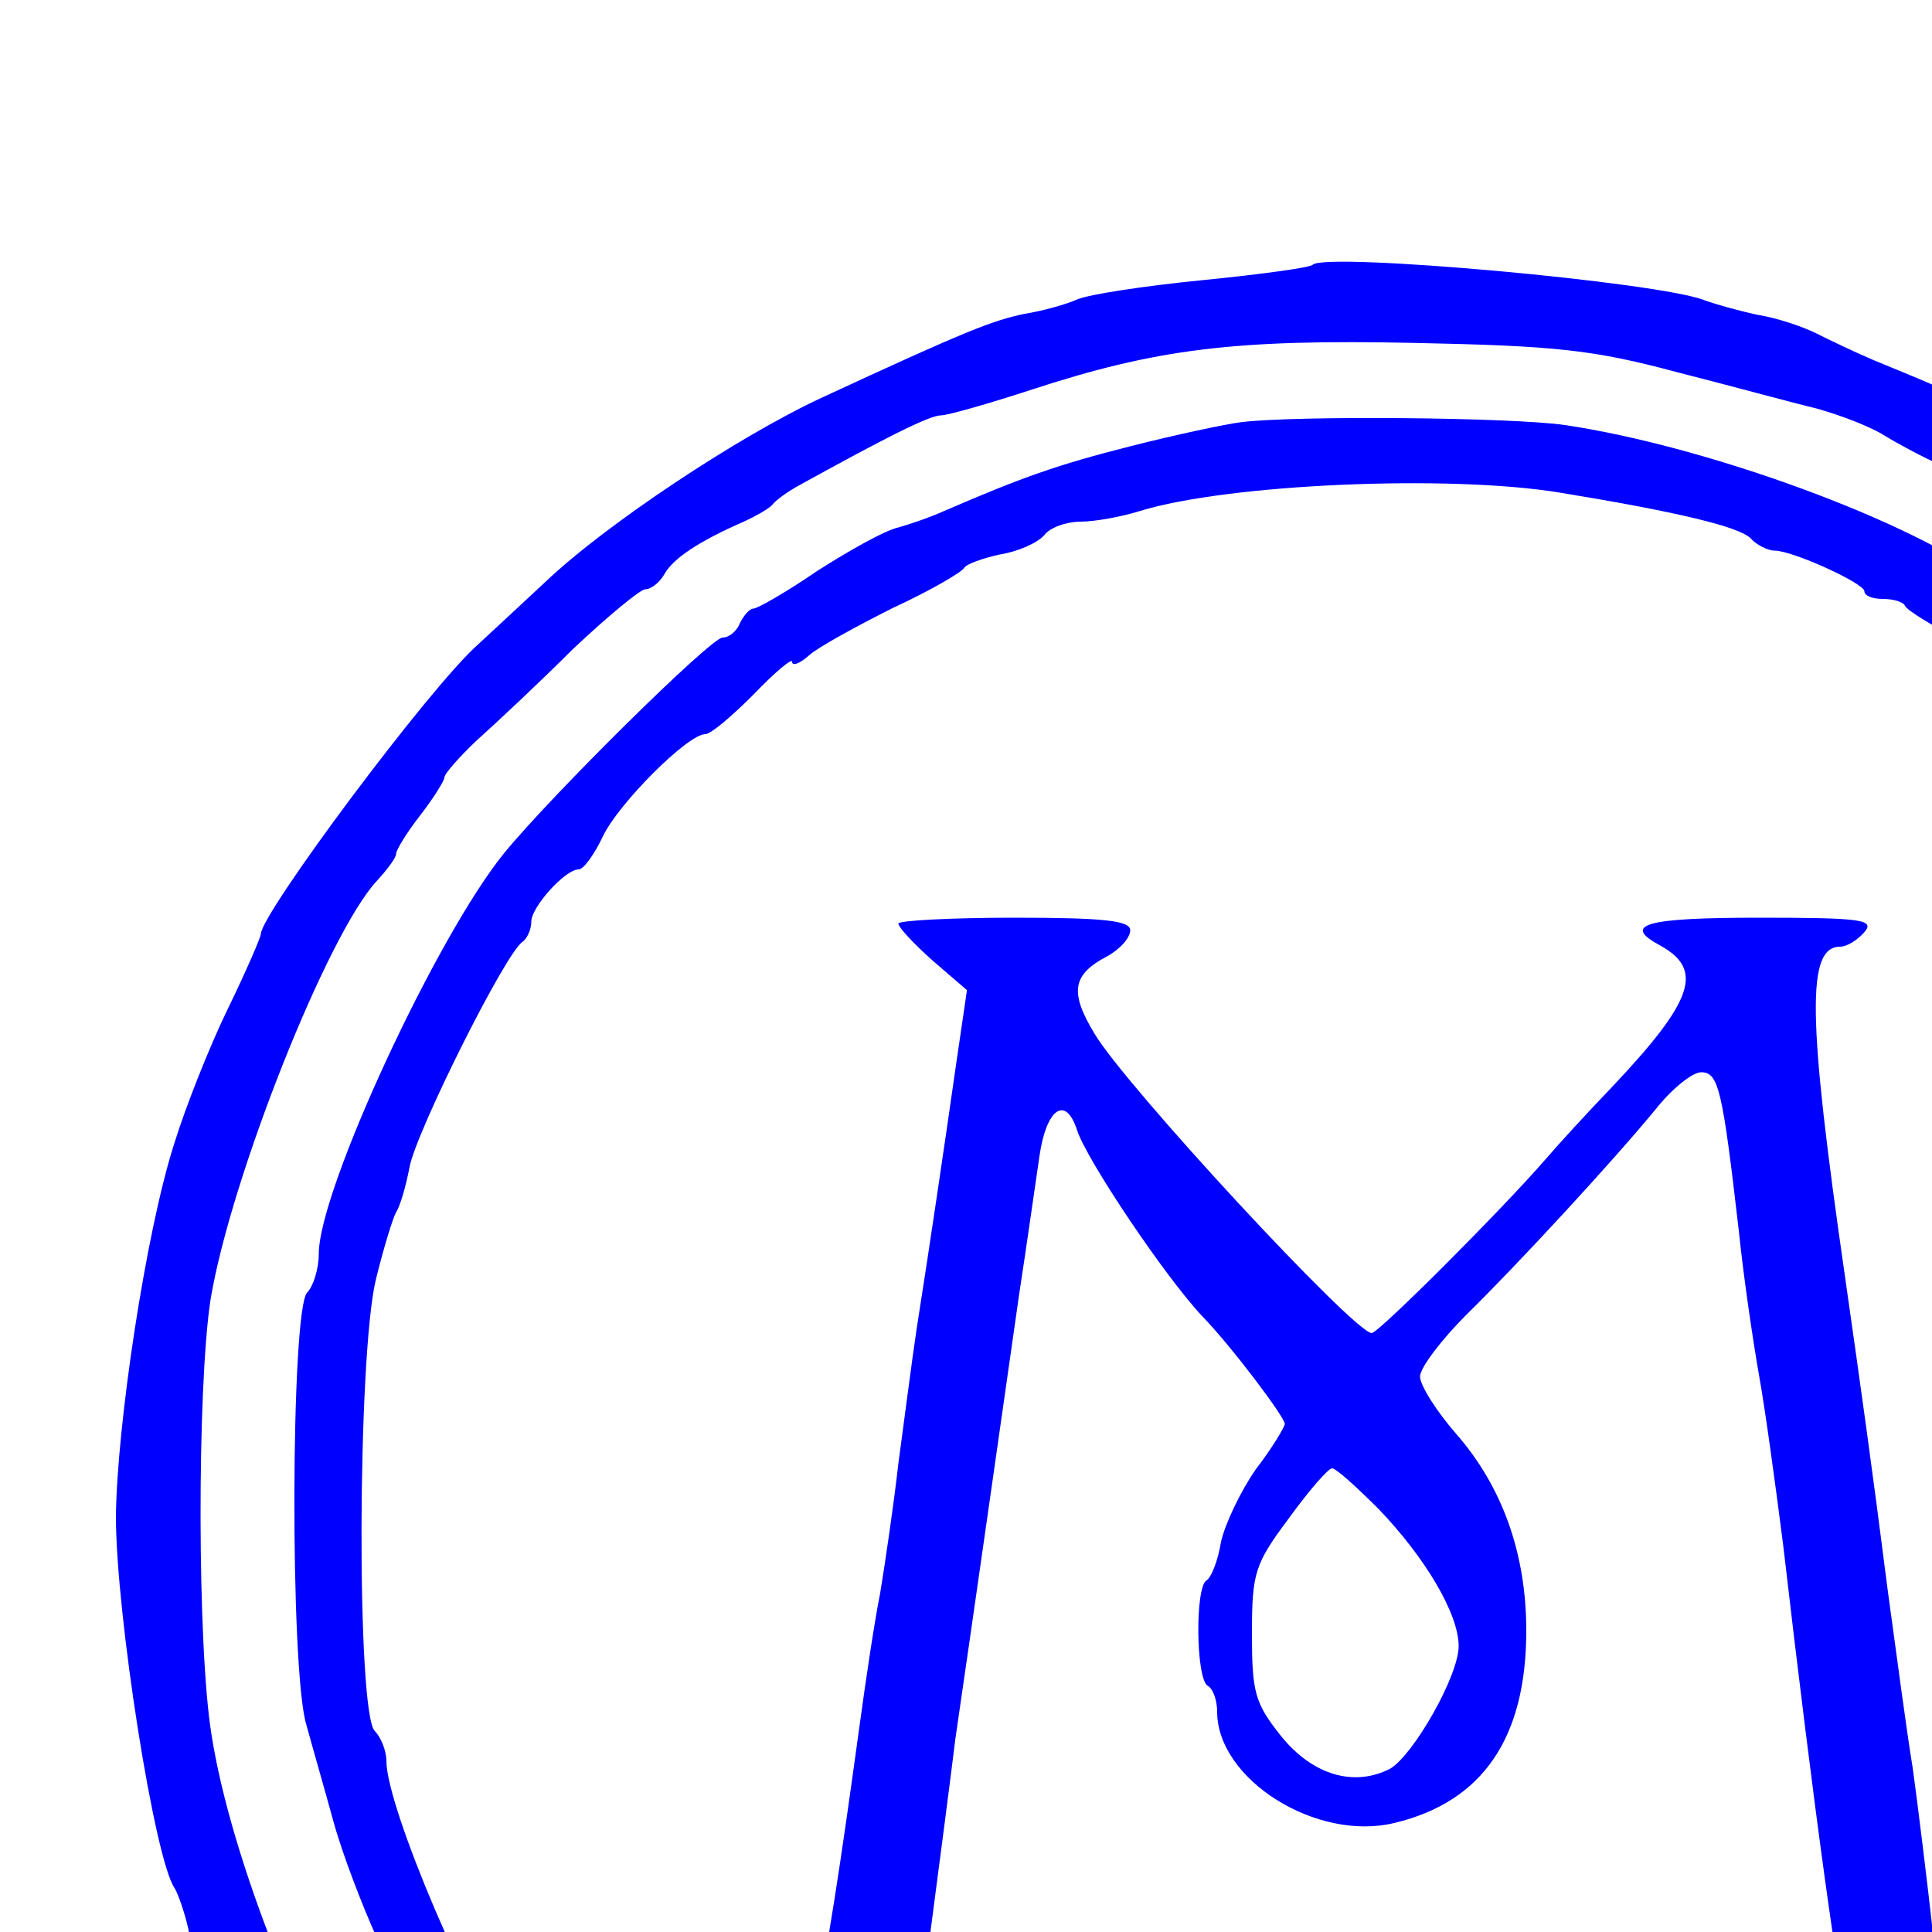
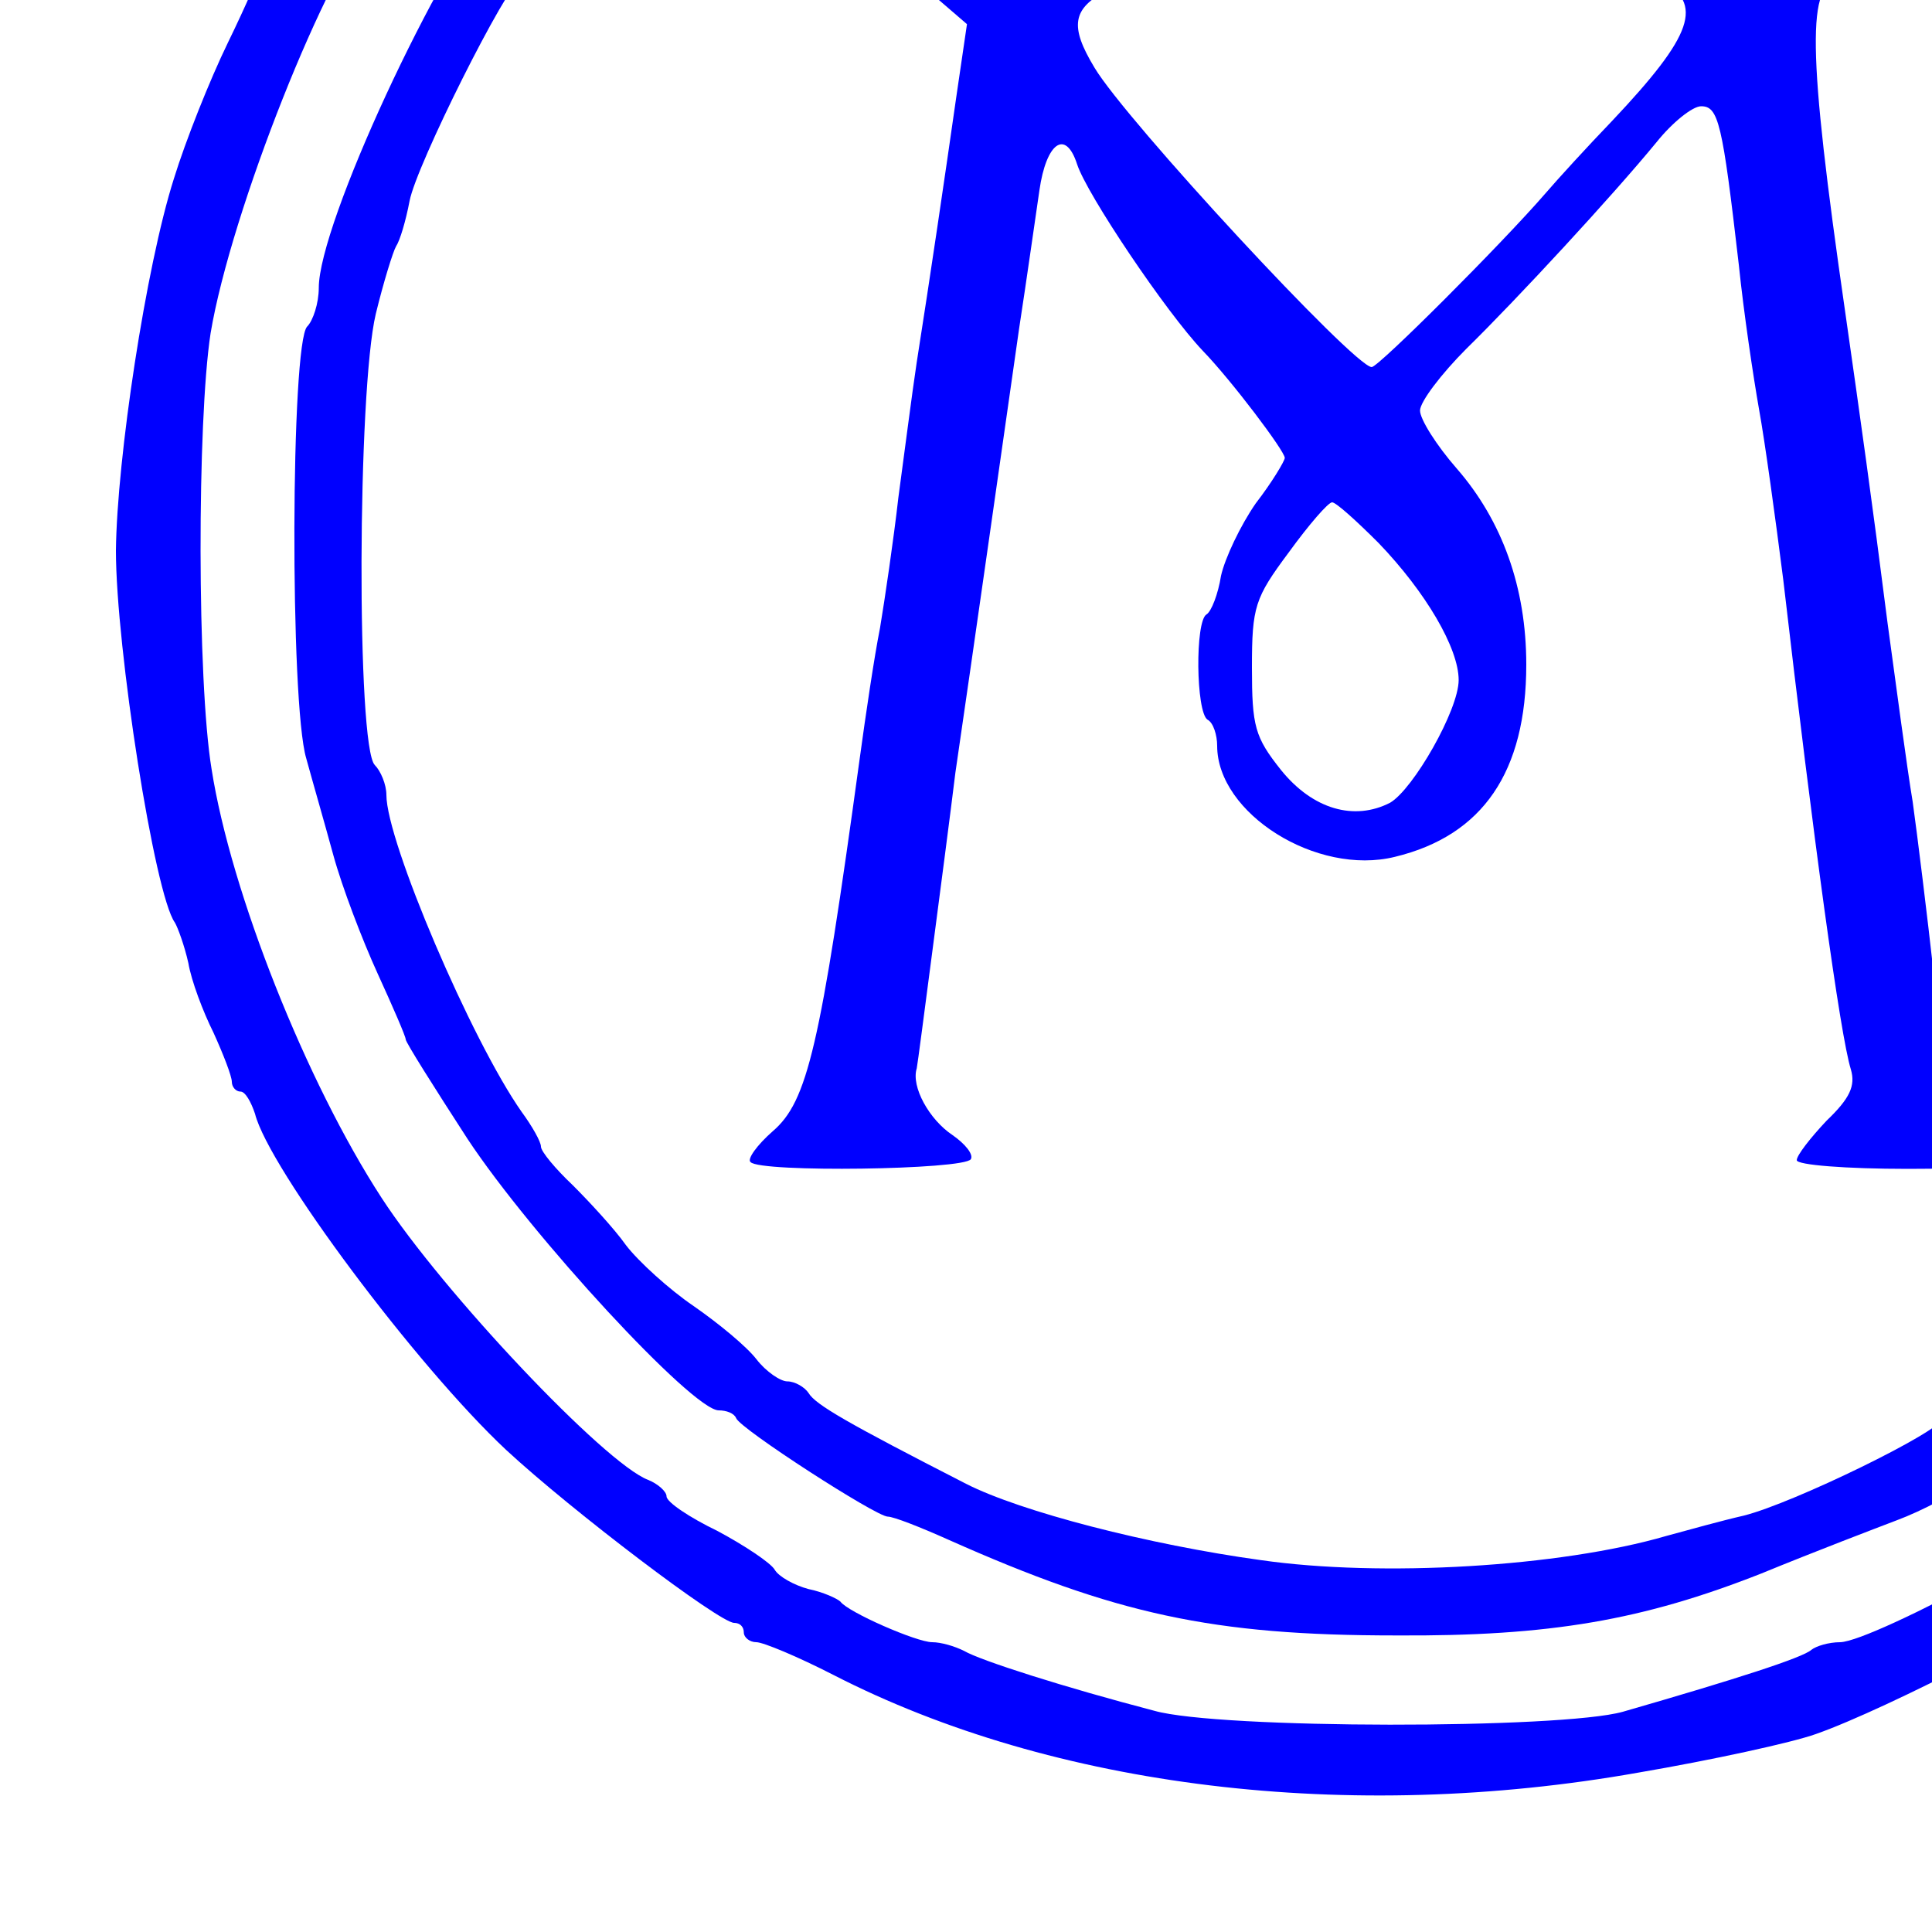
<svg xmlns="http://www.w3.org/2000/svg" version="1.0" width="100pt" height="100pt" viewBox="0 0 200 200" preserveAspectRatio="xMidYMid meet">
-   <g transform="translate(0,300) scale(0.1,-0.1)" fill="#0000ff" stroke="none">
+   <g transform="translate(0,200) scale(0.1,-0.1)" fill="#0000ff" stroke="none">
    <path d="M1359 2726 c-2 -3 -54 -10 -114 -16 -61 -6 -119 -15 -130 -20 -11 -5 -36 -12 -55 -15 -33 -7 -59 -17 -210 -87 -86 -40 -223 -131 -285 -190 -27 -25 -59 -55 -70 -65 -50 -44 -225 -279 -225 -300 0 -3 -15 -38 -34 -77 -19 -39 -44 -102 -56 -141 -29 -91 -59 -290 -60 -385 0 -100 40 -356 61 -385 3 -5 10 -24 14 -42 3 -18 15 -50 26 -72 10 -22 19 -45 19 -51 0 -5 4 -10 9 -10 5 0 11 -11 15 -23 14 -56 167 -261 260 -348 68 -63 221 -179 236 -179 6 0 10 -4 10 -10 0 -5 6 -10 13 -10 7 0 43 -15 80 -34 228 -117 534 -154 833 -101 76 13 159 31 184 40 74 26 263 124 300 155 53 45 53 45 85 66 65 42 156 138 258 269 21 28 57 87 57 94 0 5 6 14 14 20 8 7 18 26 21 42 4 16 10 29 14 29 4 0 15 26 26 58 10 31 22 62 25 67 15 22 50 187 64 301 14 108 13 136 0 250 -13 115 -43 252 -63 294 -4 8 -16 41 -26 73 -11 31 -22 57 -26 57 -4 0 -10 13 -14 29 -3 16 -13 35 -21 42 -8 6 -14 15 -14 19 0 21 -149 220 -195 262 -5 5 -39 35 -75 68 -36 33 -70 60 -77 60 -6 0 -13 3 -15 8 -4 9 -75 62 -83 62 -4 0 -18 9 -32 20 -14 11 -34 20 -44 20 -11 0 -19 3 -19 8 0 7 -12 13 -100 49 -19 8 -46 21 -60 28 -14 7 -41 16 -60 19 -19 4 -44 11 -55 15 -46 19 -392 50 -406 37z m376 -111 c55 -14 121 -32 146 -38 25 -7 56 -19 70 -28 13 -8 39 -22 57 -30 17 -8 32 -17 32 -21 0 -5 6 -8 14 -8 7 0 19 -7 26 -15 7 -8 21 -15 31 -15 11 0 19 -4 19 -10 0 -5 5 -10 11 -10 41 0 319 -278 319 -319 0 -6 6 -14 13 -18 14 -9 23 -23 71 -116 20 -37 36 -73 36 -80 0 -6 6 -24 14 -39 8 -15 17 -42 21 -60 4 -18 13 -44 20 -59 16 -30 45 -243 45 -326 0 -32 -4 -85 -10 -118 -5 -33 -11 -79 -14 -102 -4 -44 -37 -154 -62 -210 -8 -17 -14 -36 -14 -42 0 -14 -64 -131 -108 -198 -20 -31 -41 -63 -47 -72 -16 -25 -205 -211 -215 -211 -5 0 -13 -6 -17 -13 -18 -29 -253 -156 -288 -157 -12 0 -25 -4 -30 -8 -9 -8 -77 -30 -195 -64 -64 -18 -418 -18 -485 1 -92 24 -180 52 -197 62 -10 5 -24 9 -33 9 -16 0 -87 31 -95 42 -3 3 -18 10 -33 13 -15 4 -31 13 -35 20 -4 7 -31 25 -59 40 -29 14 -53 30 -53 36 0 5 -9 13 -19 17 -45 17 -213 195 -276 292 -78 120 -156 316 -176 444 -15 91 -15 360 -1 451 21 126 121 378 172 433 11 12 20 24 20 28 0 4 11 22 25 40 14 18 25 36 25 39 0 4 15 21 34 39 19 17 64 59 99 94 36 34 70 62 75 62 6 0 15 7 20 16 9 16 36 34 82 54 13 6 27 14 30 18 3 4 15 13 28 20 87 48 134 72 146 72 7 0 49 12 92 26 131 43 212 53 399 49 145 -3 184 -7 270 -30z" />
    <path d="M1285 2563 c-16 -2 -68 -13 -115 -25 -75 -19 -112 -32 -195 -68 -11 -5 -31 -12 -45 -16 -14 -3 -51 -24 -84 -45 -32 -22 -62 -39 -66 -39 -4 0 -10 -7 -14 -15 -3 -8 -11 -15 -18 -15 -12 0 -176 -162 -226 -223 -70 -86 -192 -349 -192 -415 0 -16 -6 -34 -12 -40 -17 -17 -18 -390 -1 -447 6 -22 19 -67 28 -100 9 -33 30 -88 46 -123 16 -35 29 -65 29 -68 0 -3 29 -49 64 -103 66 -100 233 -281 260 -281 8 0 16 -3 18 -8 4 -11 145 -102 157 -102 6 0 34 -11 63 -24 173 -77 273 -99 463 -99 160 -1 256 16 378 64 56 23 119 47 140 55 110 41 292 192 403 334 44 56 134 202 134 217 0 3 6 19 14 36 30 70 36 89 36 107 0 11 4 20 9 20 5 0 12 30 16 68 3 37 13 104 20 150 13 70 13 94 1 165 -8 45 -17 109 -21 141 -4 33 -10 66 -15 75 -4 9 -13 34 -20 56 -24 80 -129 281 -159 305 -3 3 -18 21 -32 40 -34 45 -70 82 -149 153 -79 70 -87 77 -96 77 -3 0 -23 13 -43 28 -81 62 -293 140 -441 162 -55 8 -278 10 -335 3z m330 -73 c122 -20 184 -35 197 -47 6 -7 18 -13 25 -13 19 0 93 -34 93 -42 0 -5 9 -8 19 -8 11 0 21 -3 23 -7 2 -5 29 -21 61 -38 31 -16 72 -44 89 -62 18 -18 37 -33 43 -33 15 0 105 -91 105 -105 0 -6 16 -25 35 -42 19 -17 35 -38 35 -47 0 -8 6 -19 13 -23 12 -8 77 -131 77 -147 0 -4 7 -14 16 -23 8 -9 13 -22 10 -29 -3 -7 -1 -16 4 -19 6 -4 10 -17 10 -30 0 -13 5 -27 10 -30 6 -3 10 -19 10 -35 0 -16 5 -32 11 -35 6 -4 9 -23 8 -44 -1 -20 2 -44 6 -54 12 -28 -1 -357 -14 -370 -6 -6 -11 -26 -11 -44 0 -18 -4 -33 -9 -33 -5 0 -12 -20 -15 -45 -4 -25 -14 -51 -22 -59 -8 -8 -14 -17 -14 -21 0 -6 -58 -125 -88 -180 -7 -13 -26 -35 -42 -49 -17 -13 -30 -29 -30 -35 0 -14 -78 -89 -110 -106 -14 -7 -35 -25 -47 -39 -13 -14 -27 -26 -33 -26 -5 0 -19 -9 -30 -20 -12 -12 -25 -18 -30 -15 -6 4 -10 2 -10 -4 0 -12 -153 -87 -205 -100 -22 -5 -58 -15 -80 -21 -110 -32 -295 -43 -420 -25 -116 16 -248 50 -305 79 -123 63 -156 82 -163 94 -4 6 -14 12 -22 12 -7 0 -22 10 -32 23 -10 13 -39 37 -65 55 -25 17 -57 46 -70 63 -12 17 -38 45 -55 62 -18 17 -33 35 -33 40 0 5 -9 21 -20 36 -52 74 -140 280 -140 328 0 11 -6 25 -12 31 -19 19 -18 387 1 467 8 33 18 65 21 70 4 6 10 26 14 47 7 37 100 223 117 233 5 4 9 13 9 21 0 15 35 54 49 54 5 0 16 15 25 34 16 34 88 106 106 106 6 0 28 19 50 41 22 23 40 38 40 34 0 -5 8 -2 18 7 9 8 49 30 87 49 39 18 71 37 73 41 2 4 19 10 37 14 19 3 39 12 46 20 6 8 23 14 38 14 14 0 42 5 61 11 91 28 320 38 435 19z" />
    <path d="M930 2044 c0 -4 16 -21 35 -38 l36 -31 -11 -75 c-12 -84 -27 -186 -41 -275 -5 -33 -13 -96 -19 -140 -5 -44 -14 -105 -19 -135 -6 -30 -15 -91 -21 -135 -41 -299 -54 -355 -90 -386 -16 -14 -27 -29 -23 -32 10 -11 221 -8 228 3 3 5 -6 16 -19 25 -24 16 -43 50 -37 69 1 5 8 59 16 120 8 61 19 145 24 186 17 116 51 355 66 460 8 52 17 116 21 143 7 49 27 64 39 27 10 -31 92 -153 130 -193 30 -31 85 -104 85 -111 0 -3 -13 -25 -30 -47 -16 -23 -32 -57 -36 -75 -3 -19 -10 -37 -15 -40 -12 -7 -11 -101 1 -109 6 -3 10 -16 10 -27 0 -70 103 -135 184 -115 91 22 136 88 136 199 0 80 -25 149 -72 203 -21 24 -38 51 -38 60 0 9 22 38 48 64 53 52 151 158 197 214 16 20 37 37 46 37 18 0 22 -17 39 -164 5 -49 15 -116 21 -150 6 -33 17 -113 25 -176 31 -267 59 -472 70 -507 5 -17 -1 -30 -25 -53 -17 -18 -31 -36 -31 -41 0 -5 51 -9 115 -9 63 0 115 3 115 7 0 4 -17 23 -38 43 -38 35 -39 36 -50 150 -7 63 -17 144 -22 180 -6 36 -17 119 -26 185 -16 126 -28 211 -44 323 -39 270 -40 342 -5 342 7 0 18 7 25 15 11 13 -2 15 -109 15 -118 0 -143 -7 -102 -29 45 -25 34 -57 -50 -146 -26 -27 -57 -61 -69 -75 -45 -52 -173 -180 -180 -180 -18 0 -255 256 -287 310 -26 43 -23 61 13 80 13 7 24 19 24 27 0 10 -27 13 -120 13 -66 0 -120 -3 -120 -6z m497 -606 c49 -51 83 -109 83 -142 0 -31 -47 -113 -71 -127 -37 -19 -80 -7 -113 34 -27 34 -30 45 -30 106 0 63 3 72 38 119 21 29 41 52 45 52 4 0 25 -19 48 -42z" />
  </g>
</svg>
